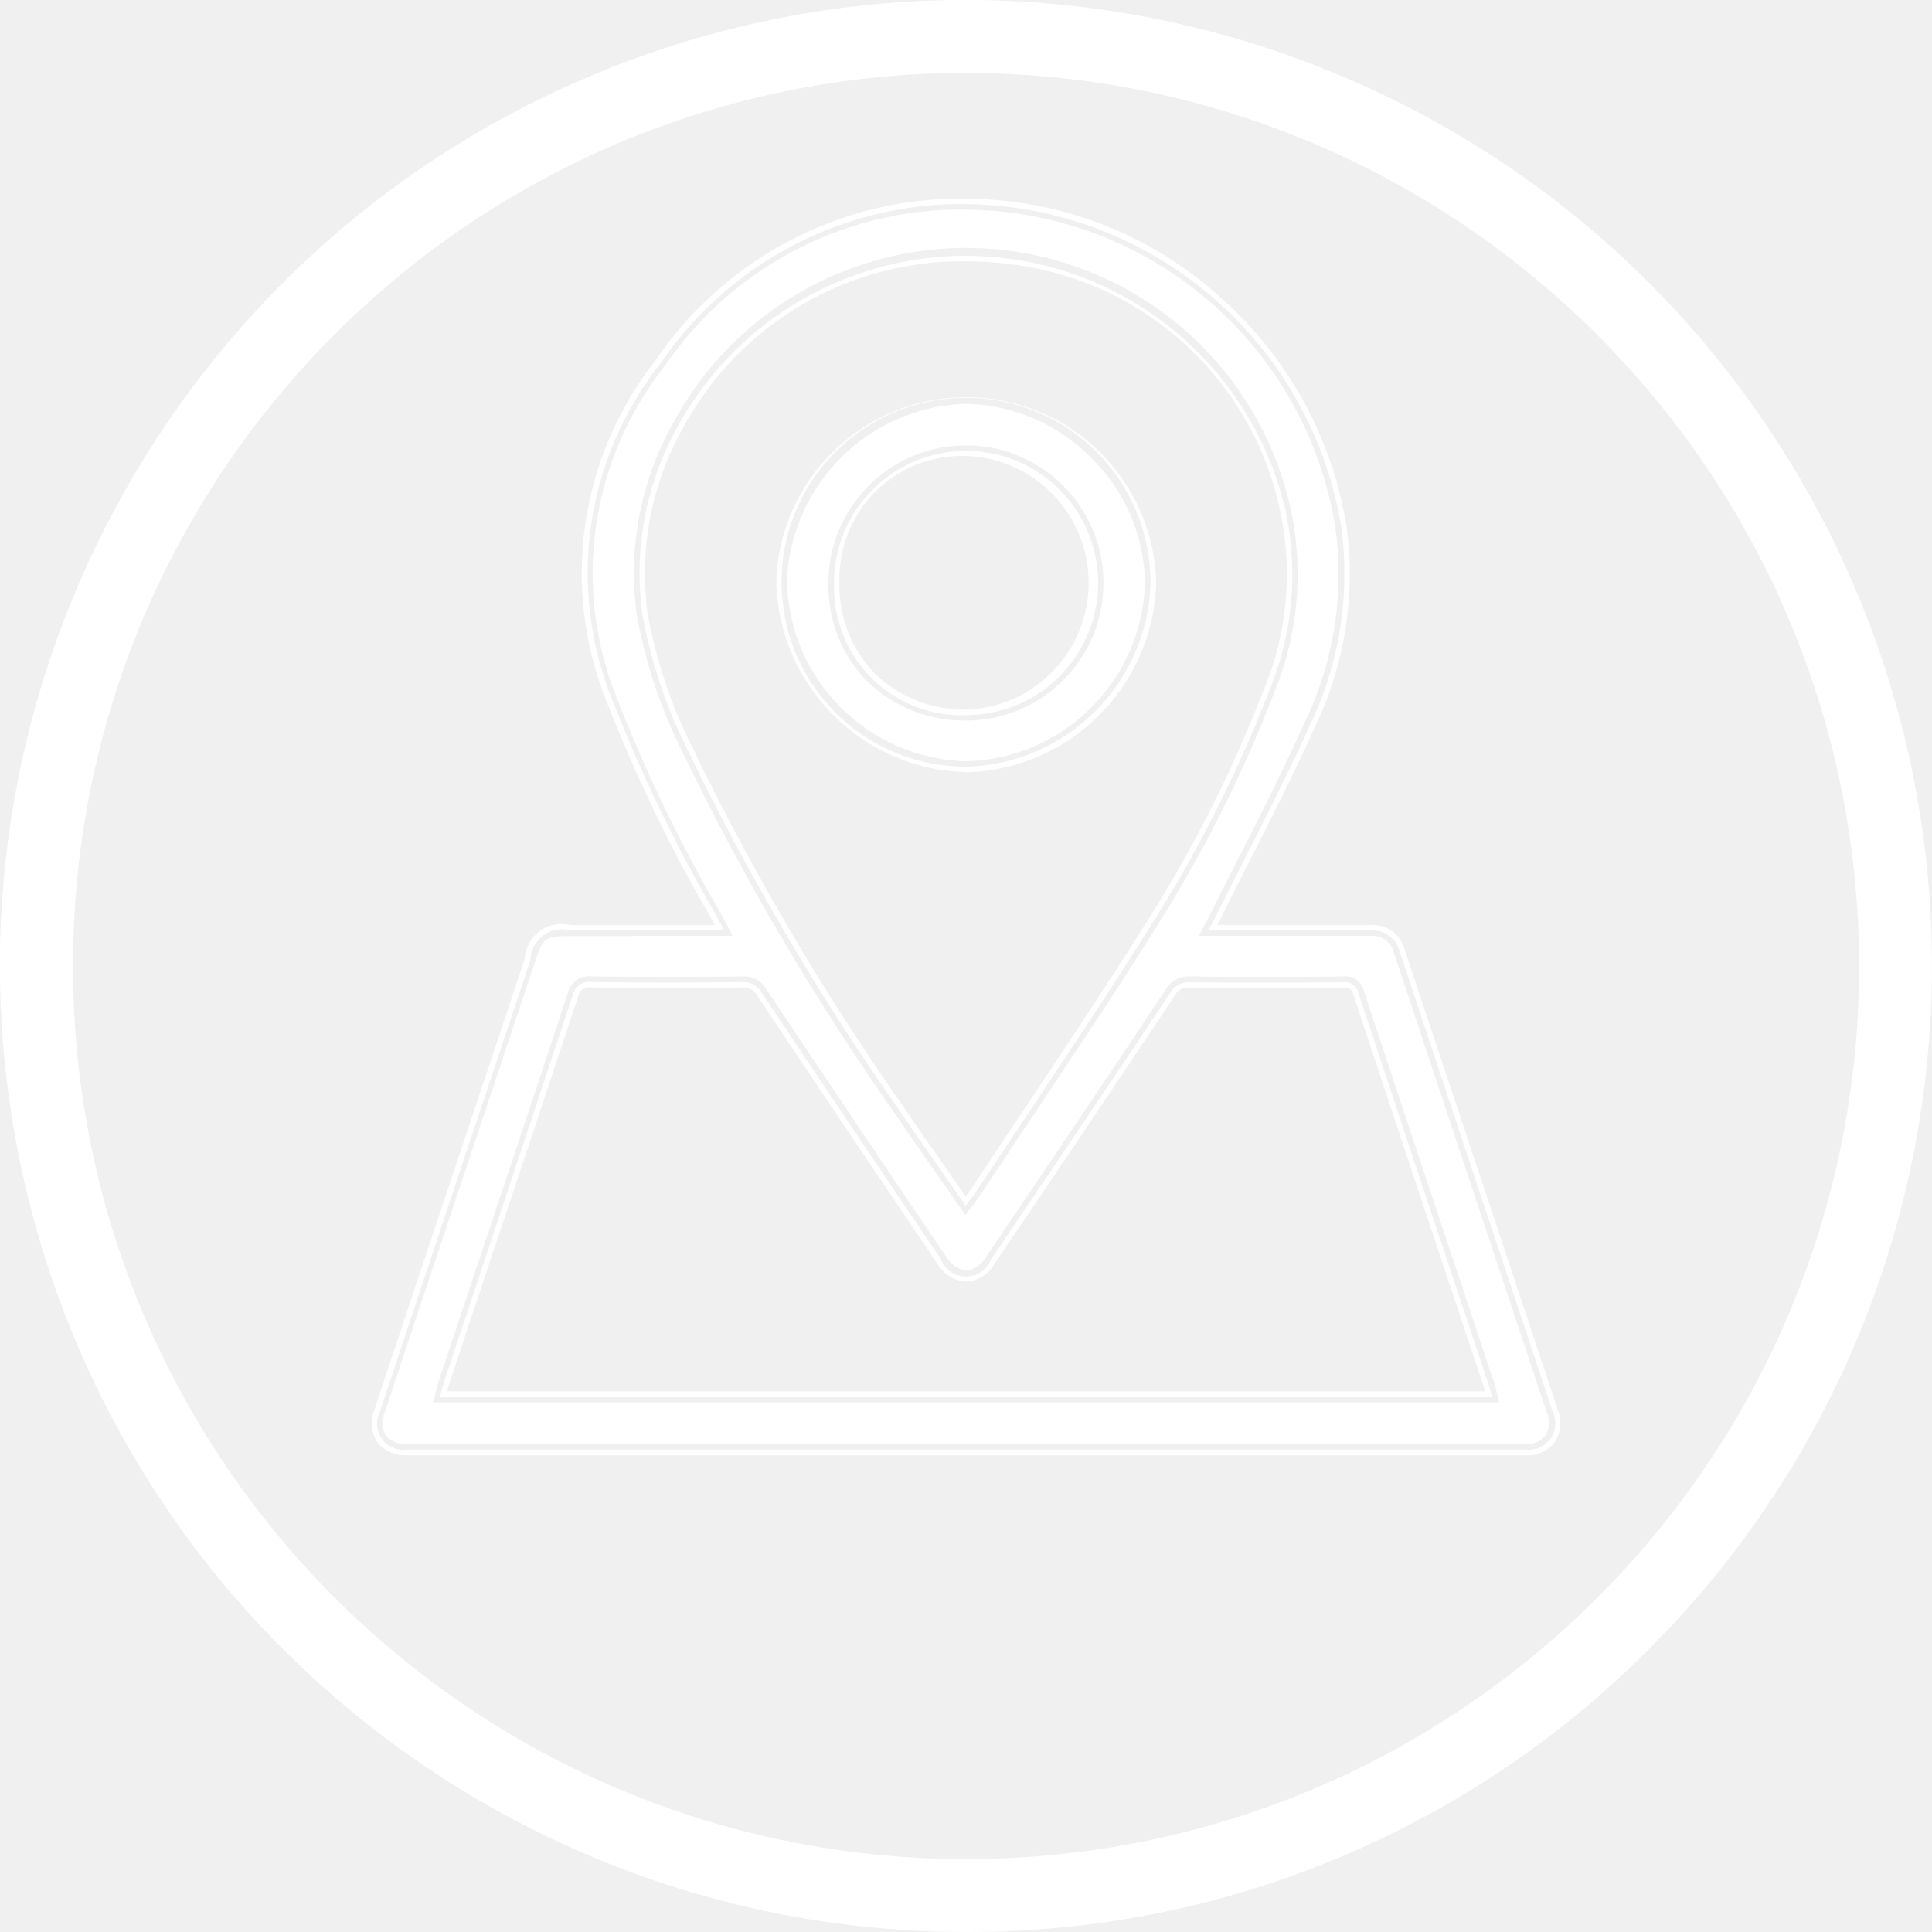
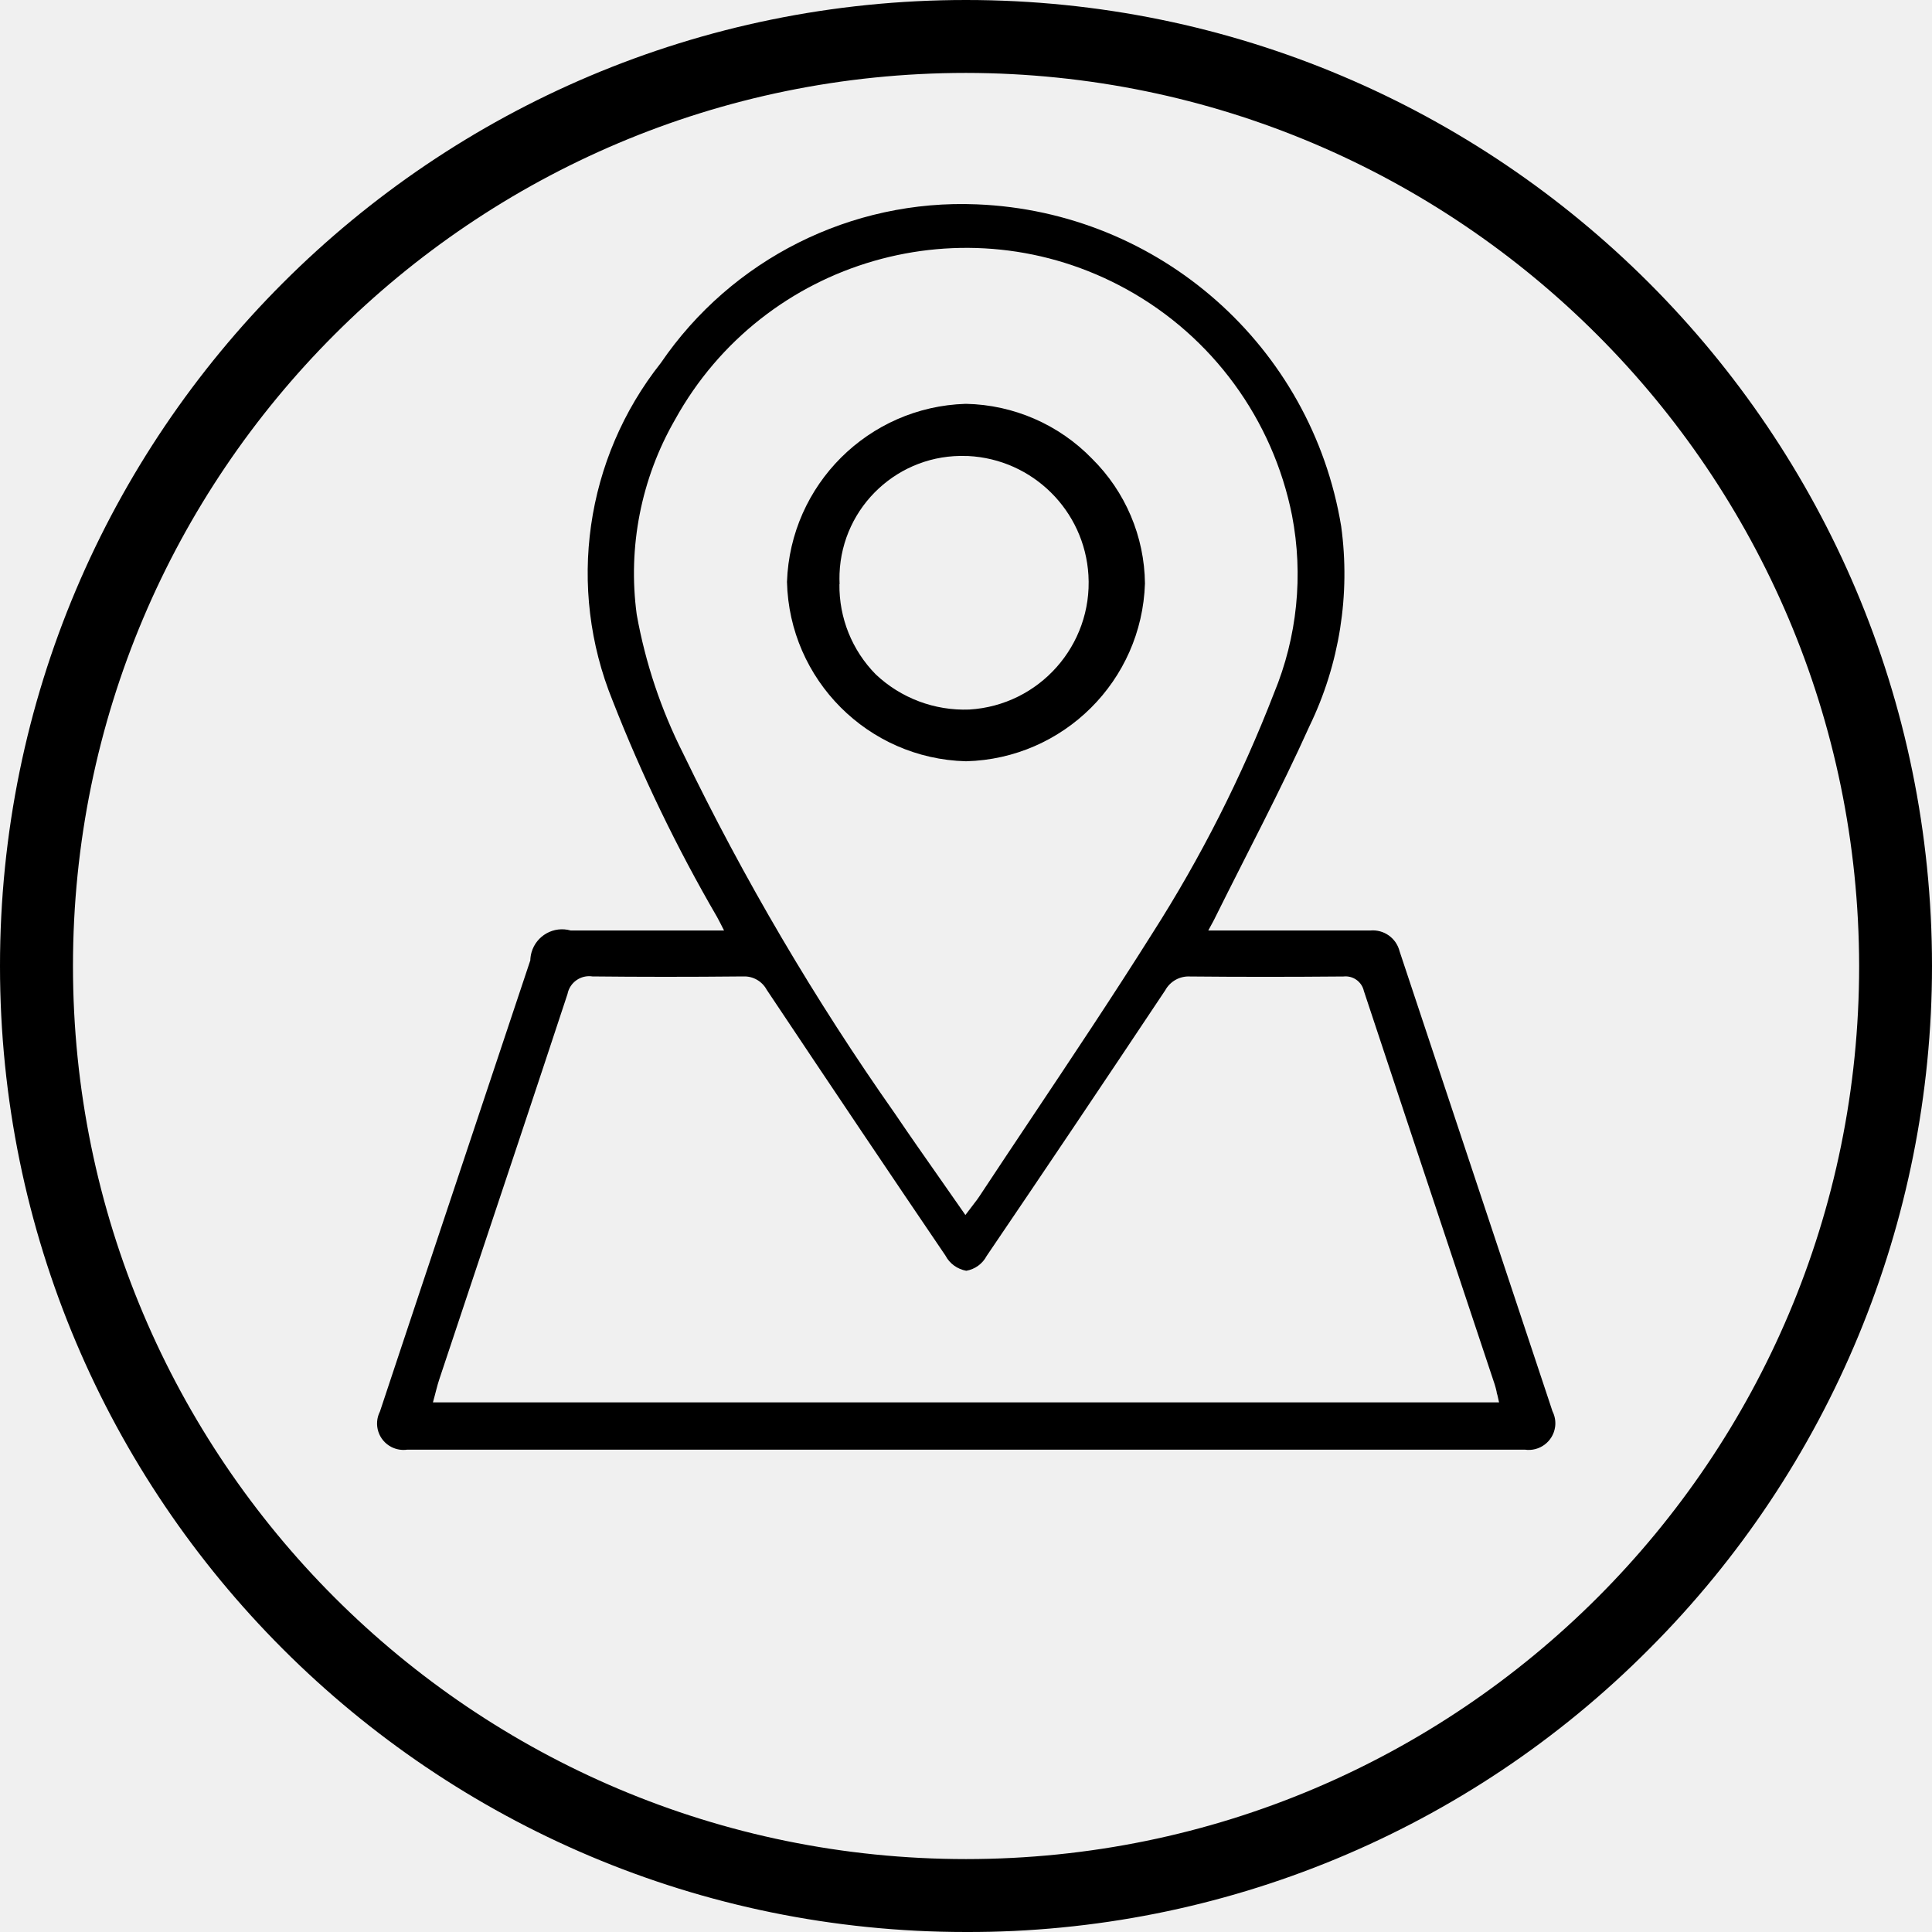
- <svg xmlns="http://www.w3.org/2000/svg" width="35" height="35" viewBox="0 0 35 35">
-   <defs>
-     <style>
-       .cls-1 {
-         fill: #fff;
-         fill-rule: evenodd;
-       }
-     </style>
-   </defs>
-   <path id="Shape_5_copy" data-name="Shape 5 copy" class="cls-1" d="M985.5,933a17.5,17.5,0,1,1,12.374-5.126A17.381,17.381,0,0,1,985.5,933Zm0-33.679a16.179,16.179,0,1,0,16.18,16.179A16.2,16.2,0,0,0,985.5,899.321Zm10.624,24.244c-0.014-.044-0.028-0.087-0.043-0.131q-1.362-4.1-2.726-8.2a0.5,0.5,0,0,0-.531-0.377q-1.33,0-2.662,0h-0.273c0.057-.108.1-0.18,0.134-0.253,0.57-1.149,1.174-2.282,1.7-3.451a6.328,6.328,0,0,0,.574-3.617,6.972,6.972,0,0,0-6.6-5.834,6.6,6.6,0,0,0-5.726,2.874,6.134,6.134,0,0,0-.873,6.117,28.357,28.357,0,0,0,1.891,3.917c0.04,0.071.075,0.144,0.128,0.247h-0.253q-1.261,0-2.525,0a0.575,0.575,0,0,0-.732.541q-0.987,2.955-1.972,5.912c-0.252.753-.5,1.506-0.752,2.261a0.478,0.478,0,0,0,.494.691c0.069,0,.138,0,0.207,0h16.3q1.871,0,3.741,0A0.483,0.483,0,0,0,996.124,923.565ZM980.47,911.613a9.062,9.062,0,0,1-.834-2.491,5.467,5.467,0,0,1,.683-3.47,5.946,5.946,0,0,1,10.993,1.706,5.539,5.539,0,0,1-.323,3.168,24.352,24.352,0,0,1-2.193,4.327c-1.013,1.61-2.087,3.182-3.136,4.77-0.042.063-.091,0.122-0.165,0.221-0.411-.591-0.809-1.15-1.194-1.718A46.333,46.333,0,0,1,980.47,911.613Zm-4.5,11.693c0.028-.1.05-0.2,0.08-0.286q1.163-3.487,2.322-6.978a0.307,0.307,0,0,1,.357-0.25q1.365,0.015,2.731,0a0.364,0.364,0,0,1,.344.2q1.611,2.414,3.238,4.815a0.487,0.487,0,0,0,.911.008q1.629-2.4,3.237-4.815a0.38,0.38,0,0,1,.364-0.205q1.387,0.014,2.777,0a0.245,0.245,0,0,1,.28.2q1.18,3.567,2.371,7.131c0.018,0.057.029,0.116,0.047,0.187H975.973Zm-0.522,1.058h-0.079a0.643,0.643,0,0,1-.538-0.242,0.633,0.633,0,0,1-.048-0.58c0.187-.573.382-1.154,0.569-1.716l1.023-3.066q0.567-1.7,1.132-3.392a0.662,0.662,0,0,1,.826-0.608h2.617c-0.018-.035-0.035-0.067-0.053-0.1a28.34,28.34,0,0,1-1.9-3.93,6.235,6.235,0,0,1,.886-6.211,6.671,6.671,0,0,1,5.808-2.915,6.884,6.884,0,0,1,4.4,1.766,7.022,7.022,0,0,1,2.3,4.152,6.39,6.39,0,0,1-.582,3.672c-0.367.819-.78,1.632-1.179,2.419-0.172.339-.35,0.69-0.521,1.036-0.018.036-.037,0.071-0.058,0.11H990.9c0.641,0,1.282,0,1.922,0a0.591,0.591,0,0,1,.625.445q1.1,3.3,2.192,6.59l0.534,1.607c0.015,0.044.03,0.088,0.043,0.132h0a0.648,0.648,0,0,1-.054.6,0.639,0.639,0,0,1-.546.232q-1.295,0-2.59,0H975.451Zm3.981-9.406h-1.1c-0.46,0-.489.023-0.639,0.473l-1.132,3.391-1.023,3.067c-0.187.562-.382,1.143-0.569,1.715a0.446,0.446,0,0,0,.022.4,0.454,0.454,0,0,0,.381.157h17.651q1.294,0,2.59,0a0.453,0.453,0,0,0,.386-0.151,0.463,0.463,0,0,0,.026-0.419h0c-0.014-.044-0.028-0.087-0.043-0.13l-0.534-1.606q-1.1-3.3-2.192-6.591a0.4,0.4,0,0,0-.437-0.309h-3.1l0.077-.145c0.02-.038.038-0.072,0.055-0.1,0.03-.056.055-0.1,0.078-0.149,0.172-.347.35-0.7,0.523-1.038,0.4-.785.809-1.6,1.175-2.41a6.2,6.2,0,0,0,.566-3.561,6.833,6.833,0,0,0-6.506-5.75,6.492,6.492,0,0,0-5.644,2.833,6.05,6.05,0,0,0-.861,6.024,28.124,28.124,0,0,0,1.885,3.9c0.027,0.048.052,0.1,0.082,0.156l0.048,0.094,0.075,0.145h-1.845Zm15.728,8.447H975.843l0.034-.126c0.009-.033.018-0.065,0.026-0.1,0.018-.067.034-0.13,0.056-0.194q0.293-.879.586-1.758c0.571-1.71,1.162-3.478,1.736-5.22a0.4,0.4,0,0,1,.452-0.318c0.842,0.009,1.735.01,2.729,0h0.007a0.46,0.46,0,0,1,.421.242c1.239,1.857,2.268,3.387,3.237,4.814a0.531,0.531,0,0,0,.378.276,0.515,0.515,0,0,0,.369-0.268c1.031-1.519,2.089-3.093,3.236-4.814a0.48,0.48,0,0,1,.448-0.249c0.856,0.008,1.763.009,2.775,0h0.006a0.339,0.339,0,0,1,.369.263c0.579,1.751,1.172,3.53,1.745,5.251l0.626,1.88c0.014,0.042.023,0.084,0.034,0.129,0,0.02.01,0.042,0.015,0.064Zm-19.058-.2h18.805c0-.02-0.011-0.039-0.016-0.057l-0.626-1.879c-0.573-1.721-1.166-3.5-1.745-5.252a0.15,0.15,0,0,0-.185-0.127c-1.013.009-1.922,0.008-2.779,0a0.285,0.285,0,0,0-.281.161c-1.147,1.721-2.206,3.3-3.237,4.816a0.659,0.659,0,0,1-.533.354h0a0.672,0.672,0,0,1-.542-0.362c-0.969-1.428-2-2.958-3.238-4.816a0.267,0.267,0,0,0-.261-0.154c-1,.01-1.89.009-2.734,0a0.212,0.212,0,0,0-.26.182c-0.575,1.742-1.166,3.511-1.737,5.221q-0.292.879-.586,1.758C976.13,923.1,976.116,923.153,976.1,923.207Zm9.39-3.194-0.078-.112c-0.13-.188-0.259-0.372-0.387-0.554-0.28-.4-0.545-0.777-0.808-1.166a46.562,46.562,0,0,1-3.839-6.527h0a9.173,9.173,0,0,1-.842-2.518,5.578,5.578,0,0,1,.694-3.532,6.022,6.022,0,0,1,11.177,1.734,5.631,5.631,0,0,1-.327,3.223,24.416,24.416,0,0,1-2.2,4.345c-0.713,1.133-1.469,2.265-2.2,3.36q-0.471.705-.938,1.411c-0.029.045-.06,0.085-0.1,0.136l-0.068.09Zm-0.013-17.278a5.744,5.744,0,0,0-5.073,2.965,5.388,5.388,0,0,0-.672,3.408,9,9,0,0,0,.826,2.463h0a46.47,46.47,0,0,0,3.823,6.5c0.262,0.387.526,0.764,0.806,1.163l0.31,0.443c0.031-.041.056-0.074,0.078-0.108q0.468-.707.939-1.411c0.73-1.094,1.484-2.226,2.2-3.357a24.115,24.115,0,0,0,2.184-4.309,5.434,5.434,0,0,0,.319-3.112,5.684,5.684,0,0,0-4.985-4.6A5.962,5.962,0,0,0,985.479,902.735Zm3.366,5.838a3.342,3.342,0,1,0-3.345,3.319A3.435,3.435,0,0,0,988.845,908.573Zm-5.734.011a2.393,2.393,0,1,1,2.453,2.372A2.31,2.31,0,0,1,983.111,908.584Zm2.395,3.407H985.5a3.533,3.533,0,0,1-3.437-3.448,3.442,3.442,0,0,1,6.882.03A3.533,3.533,0,0,1,985.506,911.991Zm-0.012-6.673a3.34,3.34,0,0,0-3.234,3.225,3.33,3.33,0,0,0,3.24,3.25h0.006a3.327,3.327,0,0,0,3.239-3.221h0a3.224,3.224,0,0,0-.959-2.261,3.271,3.271,0,0,0-2.28-.993h-0.012Zm0.033,5.737a2.536,2.536,0,0,1-1.8-.695,2.474,2.474,0,0,1-.717-1.775h0a2.492,2.492,0,1,1,2.553,2.47h-0.038Zm-2.317-2.471a2.282,2.282,0,0,0,.658,1.635,2.337,2.337,0,0,0,1.695.637,2.3,2.3,0,0,0-.023-4.593h-0.026A2.218,2.218,0,0,0,983.21,908.584Z" transform="translate(-968 -898)" />
+ <svg xmlns="http://www.w3.org/2000/svg" x="0px" y="0px" viewBox="-280 403.89 35 35" xml:space="preserve">
+   <path d="M-262.501,403.89c-9.665,0-17.5,7.836-17.499,17.501c0,9.665,7.836,17.5,17.501,17.499  c4.644,0.013,9.1-1.833,12.374-5.126c3.282-3.282,5.125-7.733,5.125-12.375C-245.001,411.724-252.836,403.89-262.501,403.89z   M-262.498,437.569c-8.935,0-16.179-7.243-16.18-16.178c0-8.935,7.243-16.179,16.178-16.18c8.931,0.011,16.168,7.248,16.18,16.179  C-246.32,430.325-253.563,437.568-262.498,437.569z" />
+   <g>
+     <path d="M-251.876,429.455c-0.014-0.044-0.028-0.087-0.043-0.131c-0.908-2.733-1.817-5.467-2.726-8.2   c-0.06-0.24-0.285-0.4-0.531-0.377c-0.887,0-1.774,0-2.662,0h-0.273c0.057-0.108,0.1-0.18,0.134-0.253   c0.57-1.149,1.174-2.282,1.7-3.451c0.544-1.123,0.743-2.381,0.574-3.617c-0.537-3.264-3.294-5.701-6.6-5.834   c-2.277-0.095-4.442,0.992-5.726,2.874c-1.372,1.733-1.705,4.07-0.873,6.117c0.529,1.352,1.161,2.662,1.891,3.917   c0.04,0.071,0.075,0.144,0.128,0.247h-0.253c-0.841,0-1.682,0-2.525,0c-0.305-0.087-0.623,0.091-0.71,0.396   c-0.013,0.047-0.021,0.096-0.022,0.145c-0.658,1.97-1.315,3.941-1.972,5.912c-0.252,0.753-0.5,1.506-0.752,2.261   c-0.12,0.235-0.027,0.523,0.208,0.643c0.088,0.045,0.188,0.062,0.286,0.048c0.069,0,0.138,0,0.207,0h16.3c1.247,0,2.494,0,3.741,0   c0.264,0.038,0.509-0.146,0.547-0.41C-251.814,429.644-251.831,429.544-251.876,429.455z M-267.623,417.542   c-0.401-0.794-0.685-1.642-0.842-2.518c-0.165-1.222,0.079-2.464,0.694-3.532c1.608-2.911,5.272-3.968,8.183-2.36   c1.552,0.857,2.647,2.355,2.994,4.094c0.209,1.083,0.095,2.204-0.327,3.223c-0.587,1.518-1.324,2.974-2.2,4.345   c-0.713,1.133-1.469,2.265-2.2,3.36c-0.314,0.47-0.627,0.94-0.938,1.411c-0.029,0.045-0.06,0.085-0.1,0.136l-0.068,0.09   l-0.084,0.11l-0.078-0.112c-0.13-0.188-0.259-0.372-0.387-0.554c-0.28-0.4-0.545-0.777-0.808-1.166   C-265.239,422.001-266.523,419.818-267.623,417.542z M-272.157,429.295l0.034-0.126c0.009-0.033,0.018-0.065,0.026-0.1   c0.018-0.067,0.034-0.13,0.056-0.194c0.195-0.586,0.391-1.172,0.586-1.758c0.571-1.71,1.162-3.478,1.736-5.22   c0.041-0.21,0.241-0.35,0.452-0.318c0.842,0.009,1.735,0.01,2.729,0h0.007c0.175-0.006,0.338,0.088,0.421,0.242   c1.239,1.857,2.268,3.387,3.237,4.814c0.076,0.146,0.216,0.247,0.378,0.276c0.158-0.027,0.294-0.126,0.369-0.268   c1.031-1.519,2.089-3.093,3.236-4.814c0.089-0.162,0.263-0.259,0.448-0.249c0.856,0.008,1.763,0.009,2.775,0h0.006   c0.172-0.019,0.331,0.094,0.369,0.263c0.579,1.751,1.172,3.53,1.745,5.251l0.626,1.88c0.014,0.042,0.023,0.084,0.034,0.129   c0,0.02,0.01,0.042,0.015,0.064l0.029,0.128H-272.157z" />
+     <path d="M-262.497,417.681c1.763-0.046,3.183-1.459,3.239-3.221c-0.009-0.851-0.354-1.663-0.959-2.261   c-0.6-0.618-1.419-0.975-2.28-0.993h-0.012c-1.759,0.055-3.174,1.466-3.234,3.225c0.042,1.773,1.467,3.203,3.24,3.25H-262.497z    M-264.793,414.472l0.003,0.002c-0.003-0.064-0.003-0.128-0.001-0.192c0.047-1.224,1.078-2.178,2.302-2.131h0.026   c1.171,0.058,2.111,0.989,2.181,2.159c0.076,1.268-0.89,2.358-2.158,2.434c-0.628,0.024-1.239-0.206-1.695-0.637   C-264.564,415.672-264.801,415.083-264.793,414.472z" />
+   </g>
</svg>
